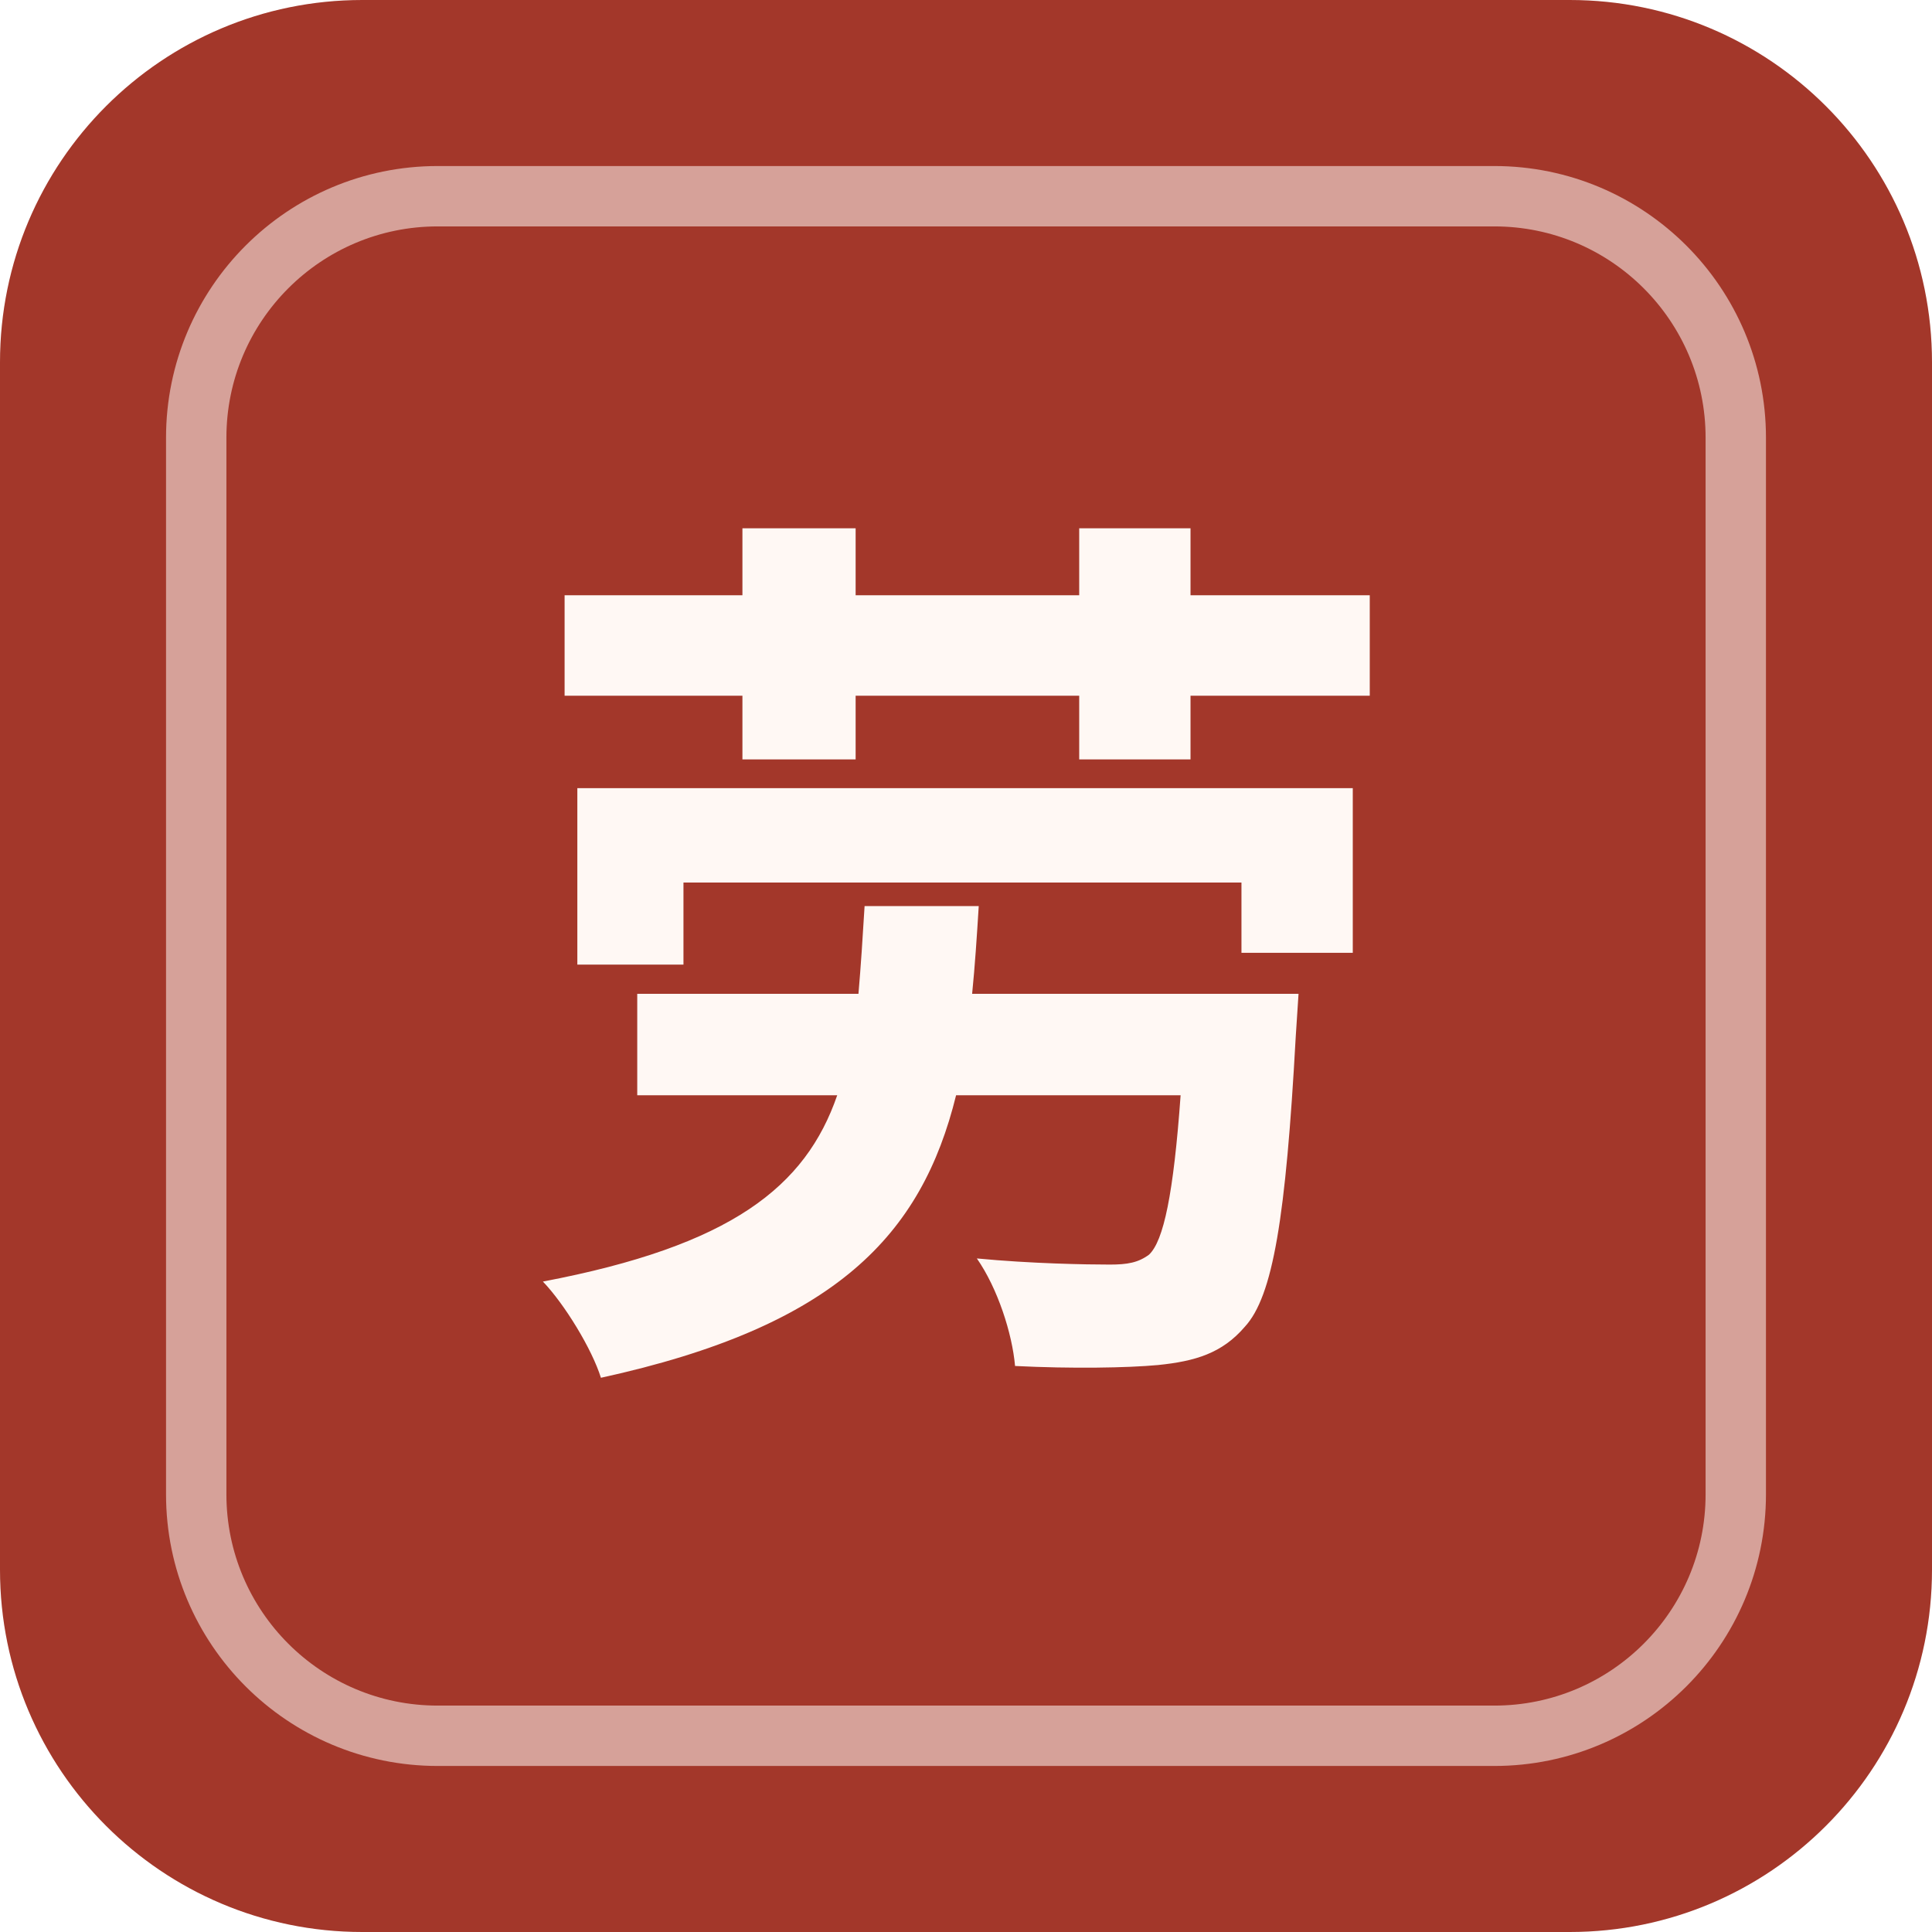
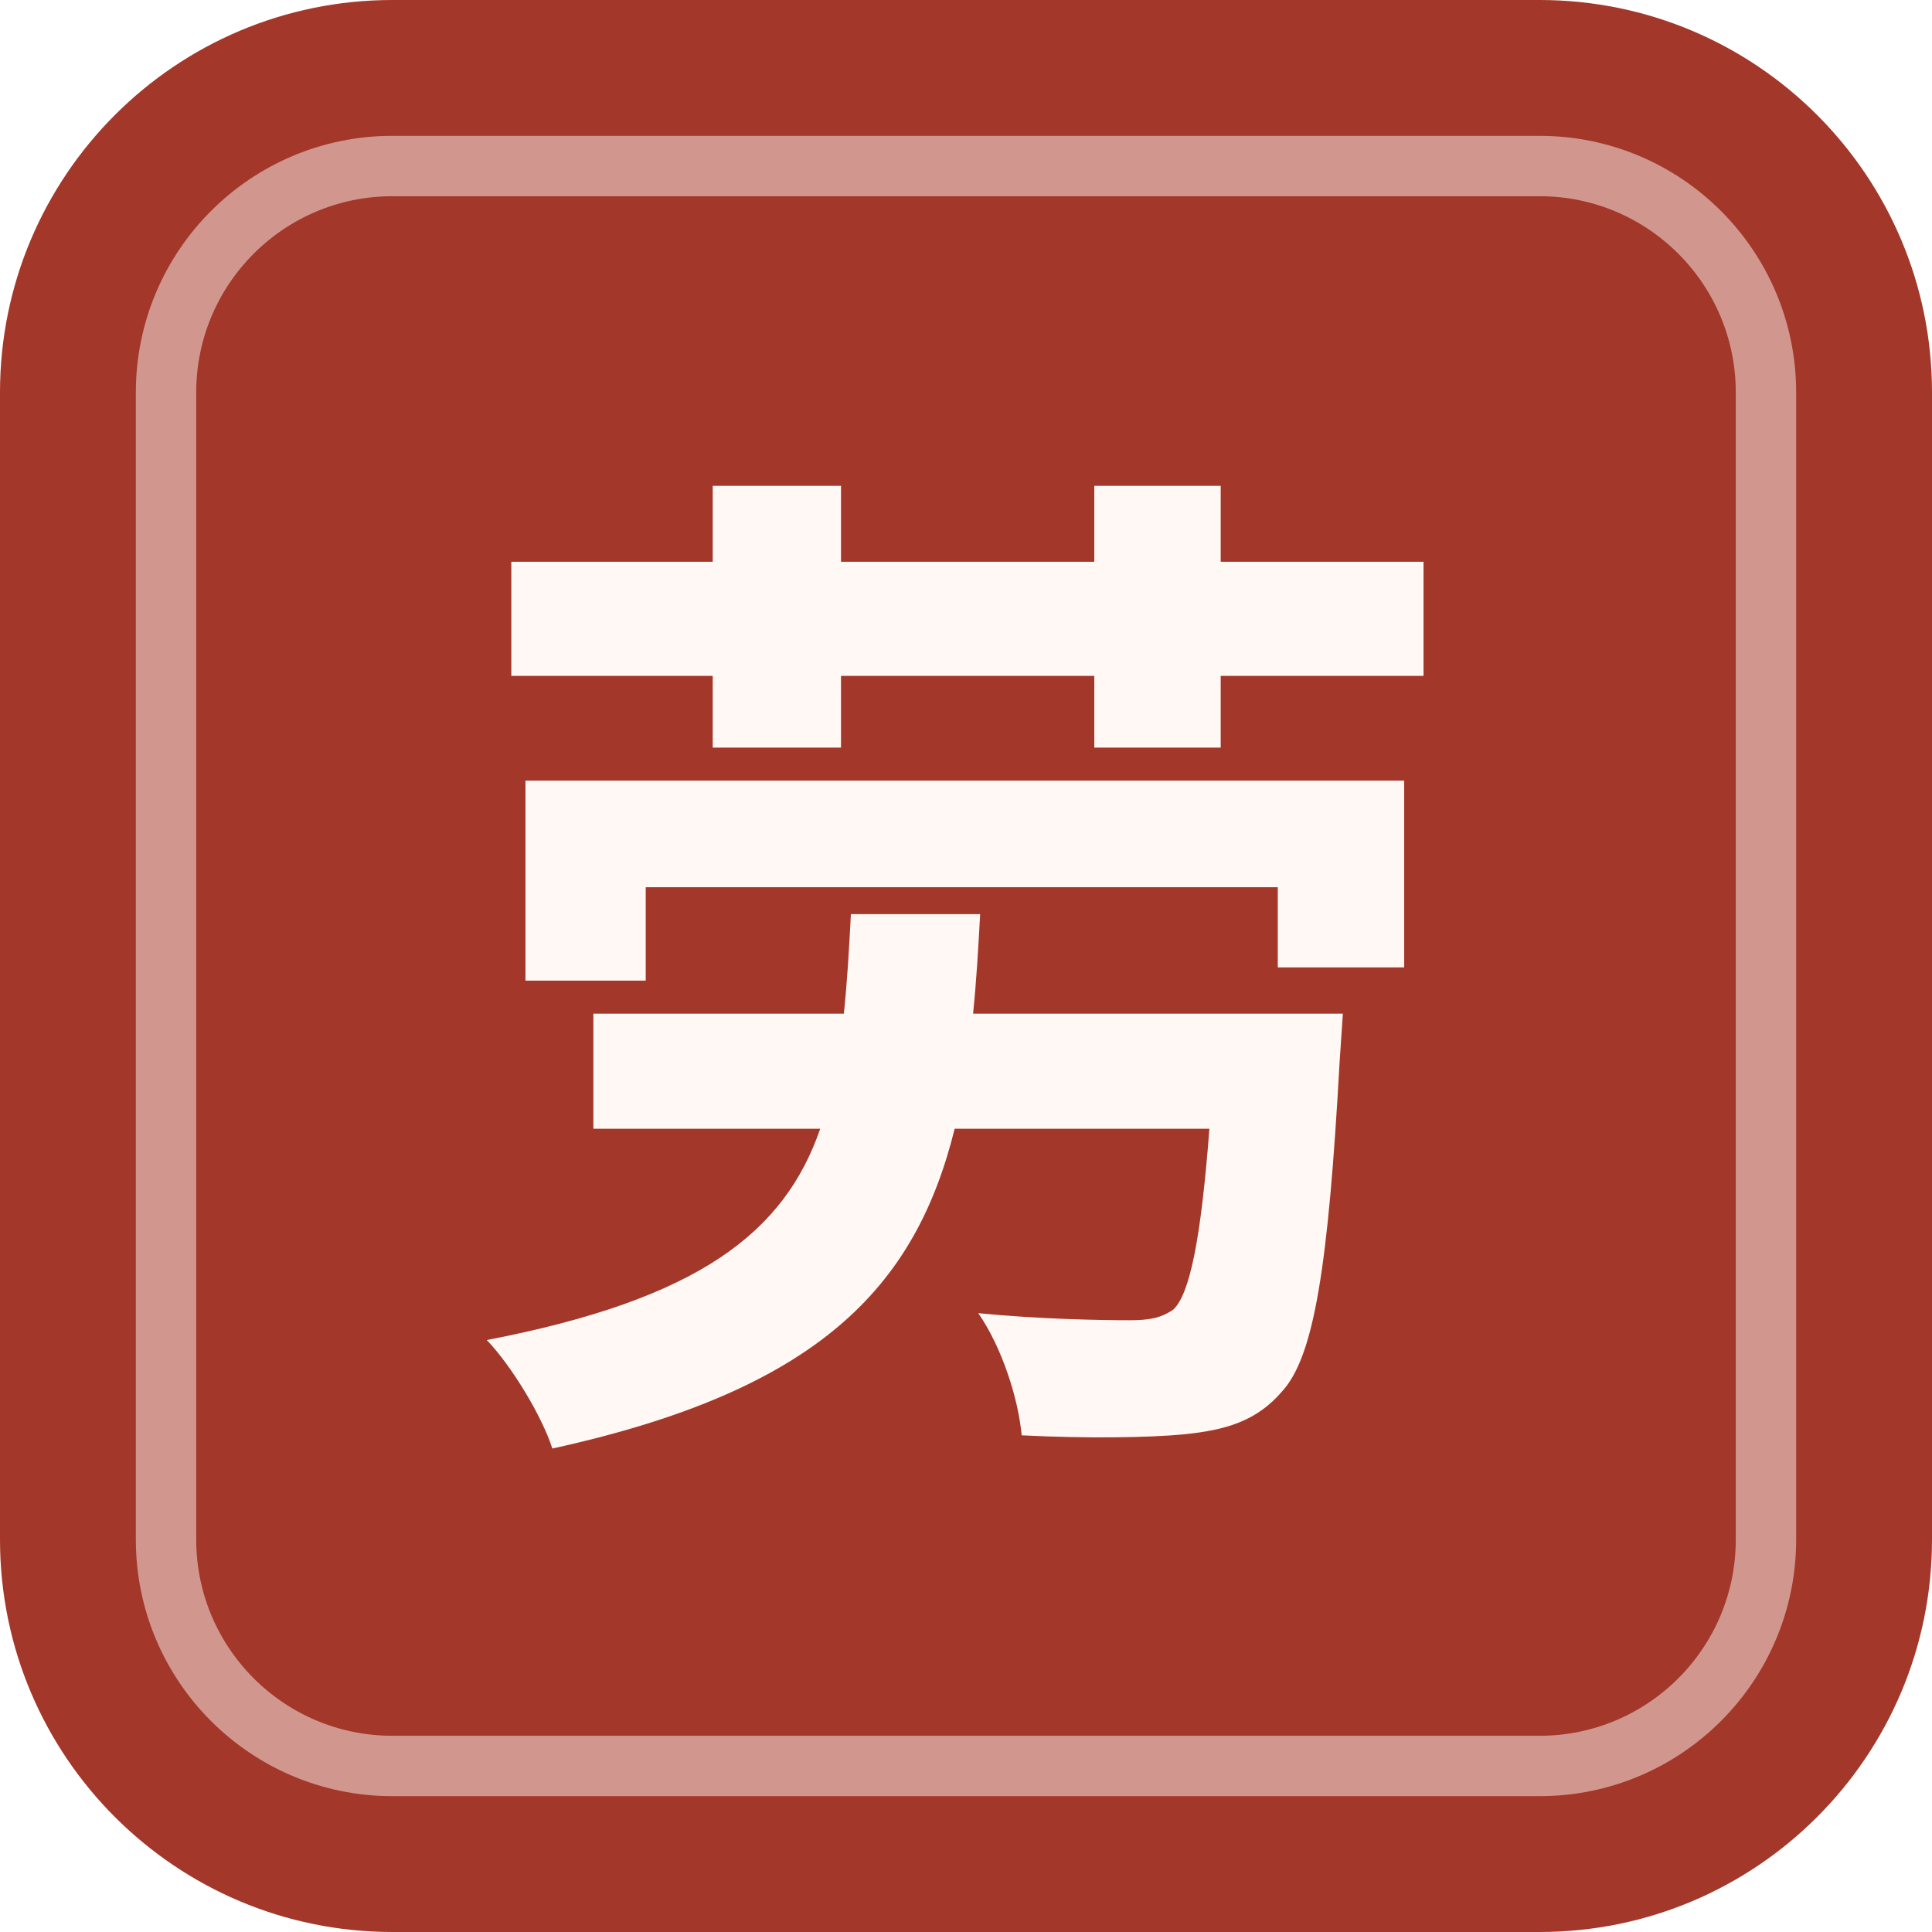
<svg xmlns="http://www.w3.org/2000/svg" viewBox="0 0 64 64" role="img" aria-label="劳动权益与合规指南">
-   <rect width="64" height="64" rx="12" fill="#a3372a" />
-   <rect x="6.5" y="6.5" width="51" height="51" rx="8" fill="none" stroke="#fff8f4" stroke-opacity=".55" stroke-width="2" />
-   <text x="32" y="43" text-anchor="middle" font-family="Microsoft YaHei, PingFang SC, sans-serif" font-size="30" font-weight="700" fill="#fff8f4">劳</text>
+   <rect width="64" height="64" rx="13" fill="#a3372a" />
+   <rect x="5.5" y="5.5" width="53" height="53" rx="7.5" fill="none" stroke="#fff8f4" stroke-opacity=".5" stroke-width="2" />
+   <text x="32" y="45" text-anchor="middle" font-weight="700" font-size="34" font-family="Microsoft YaHei, PingFang SC, Noto Sans CJK SC, Source Han Sans SC, Heiti SC, SimHei, sans-serif" fill="#fff8f4">劳</text>
</svg>
